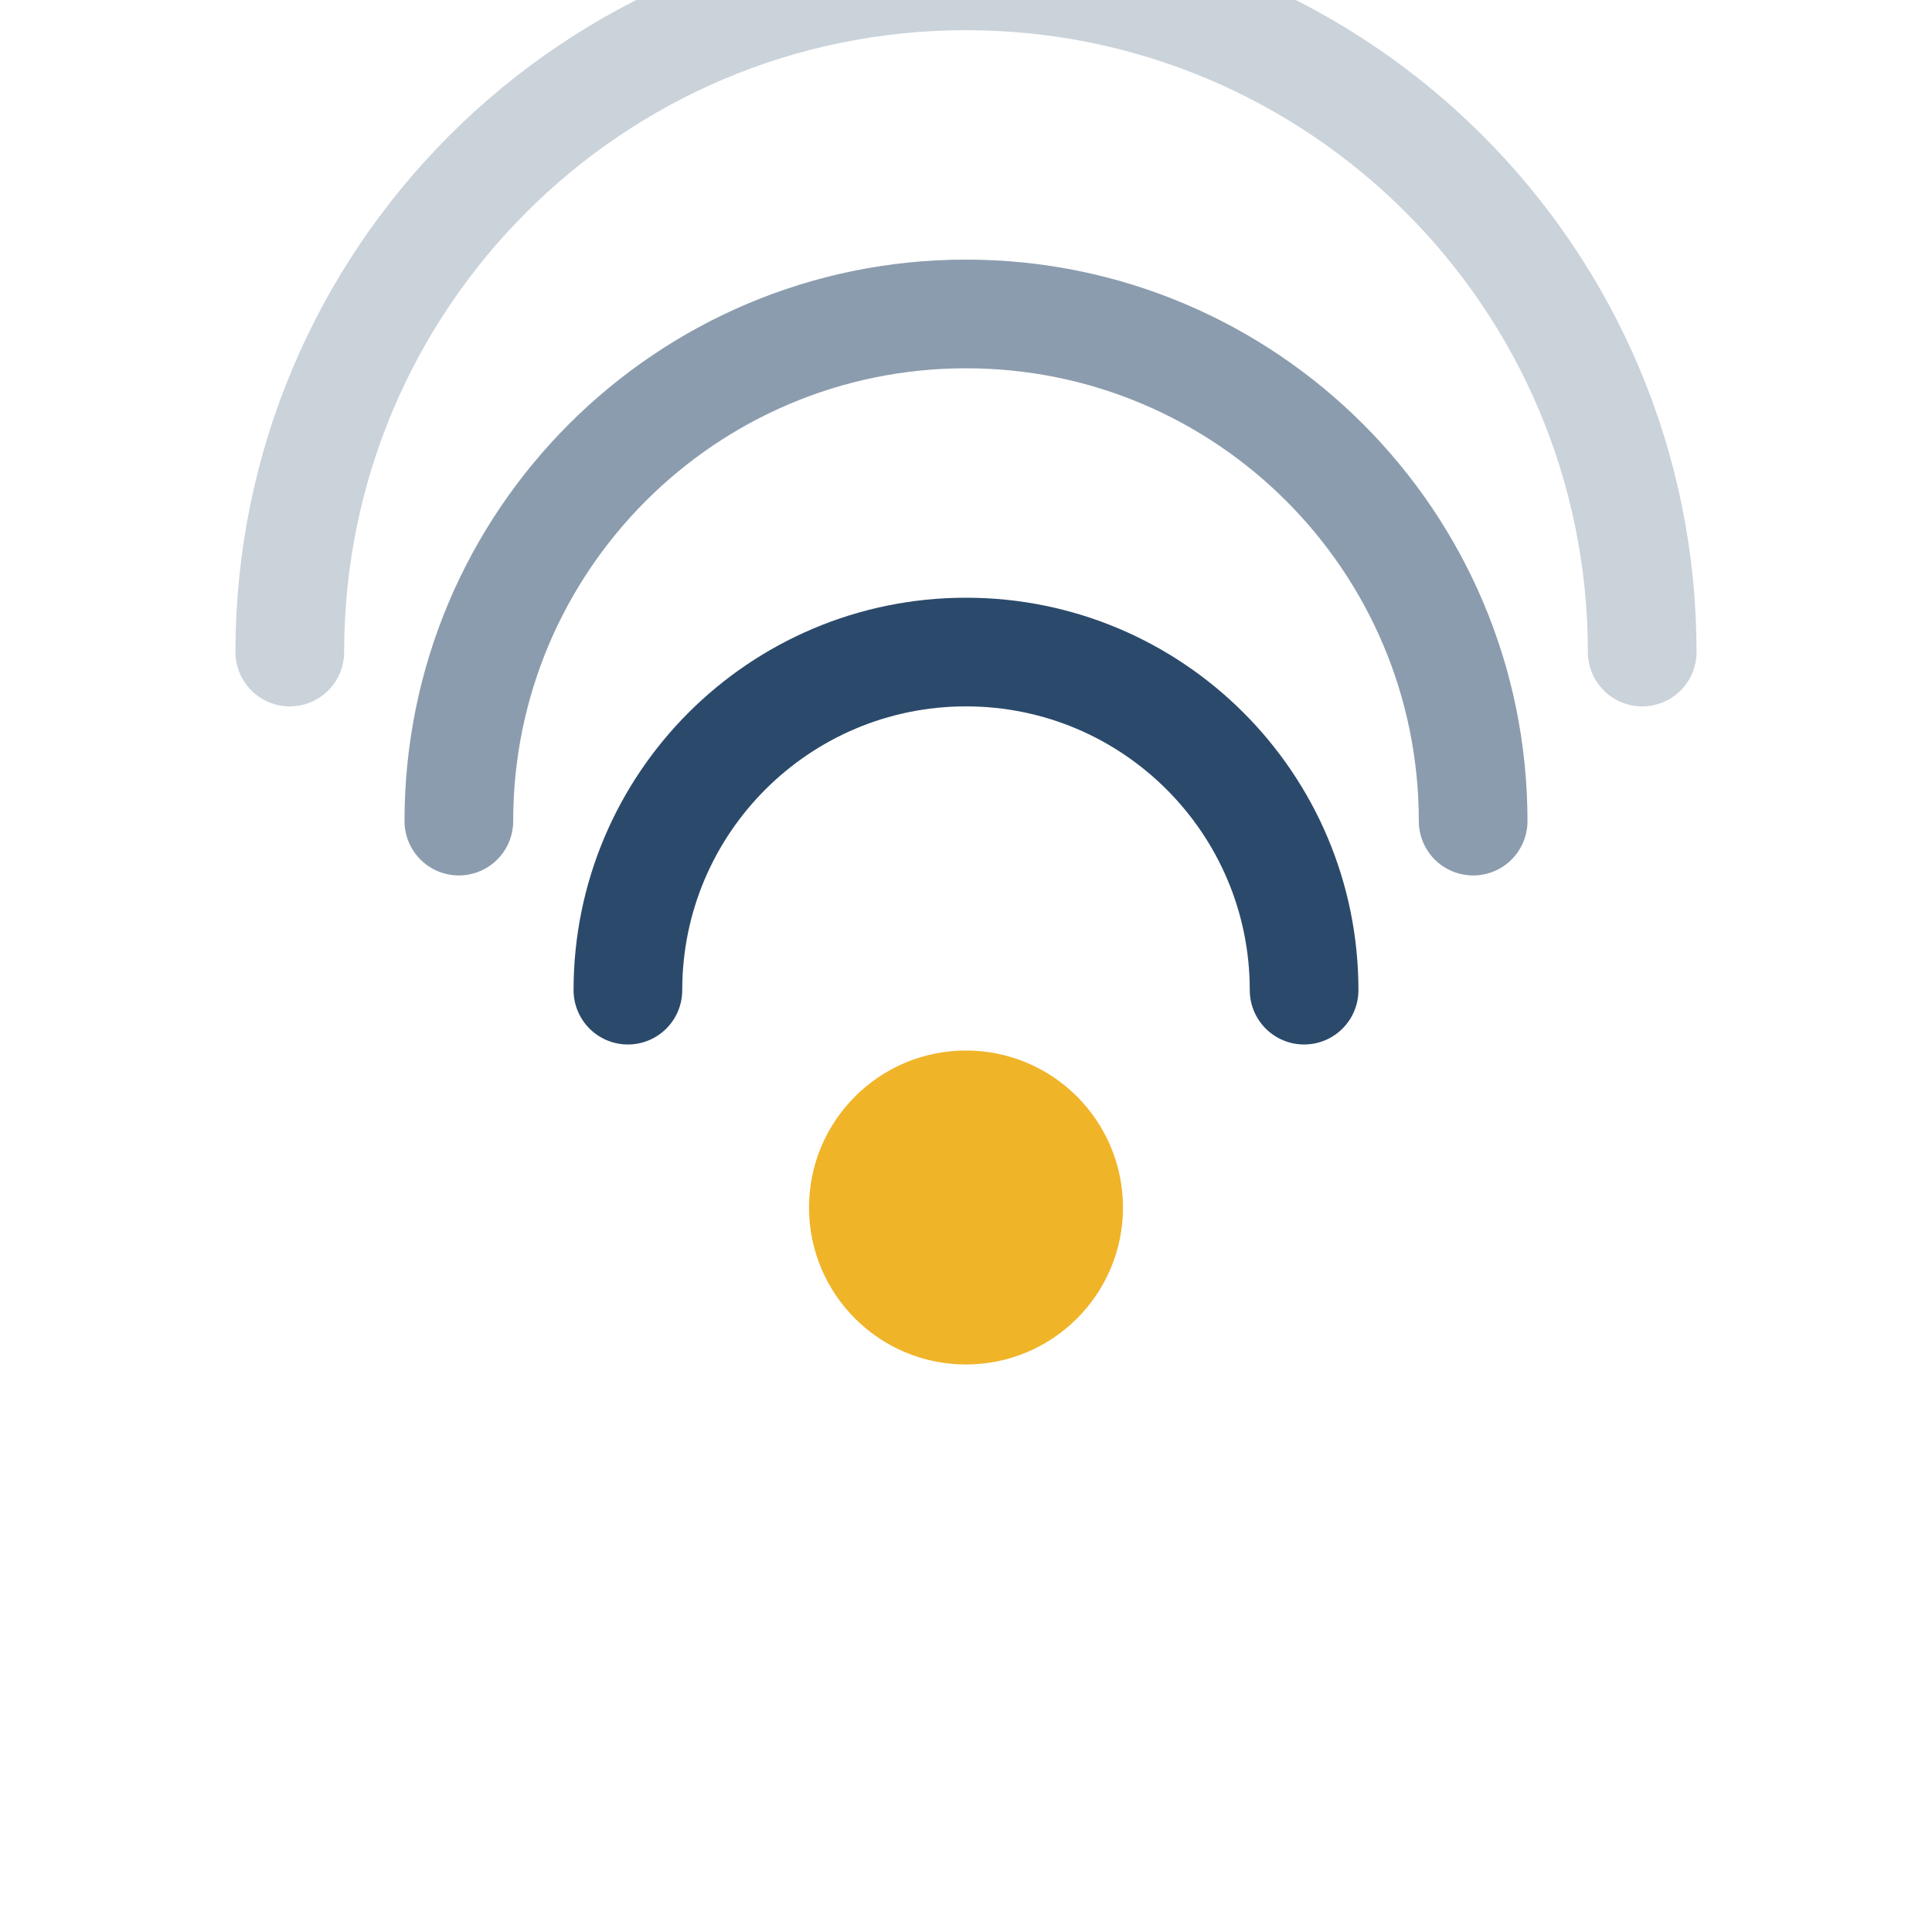
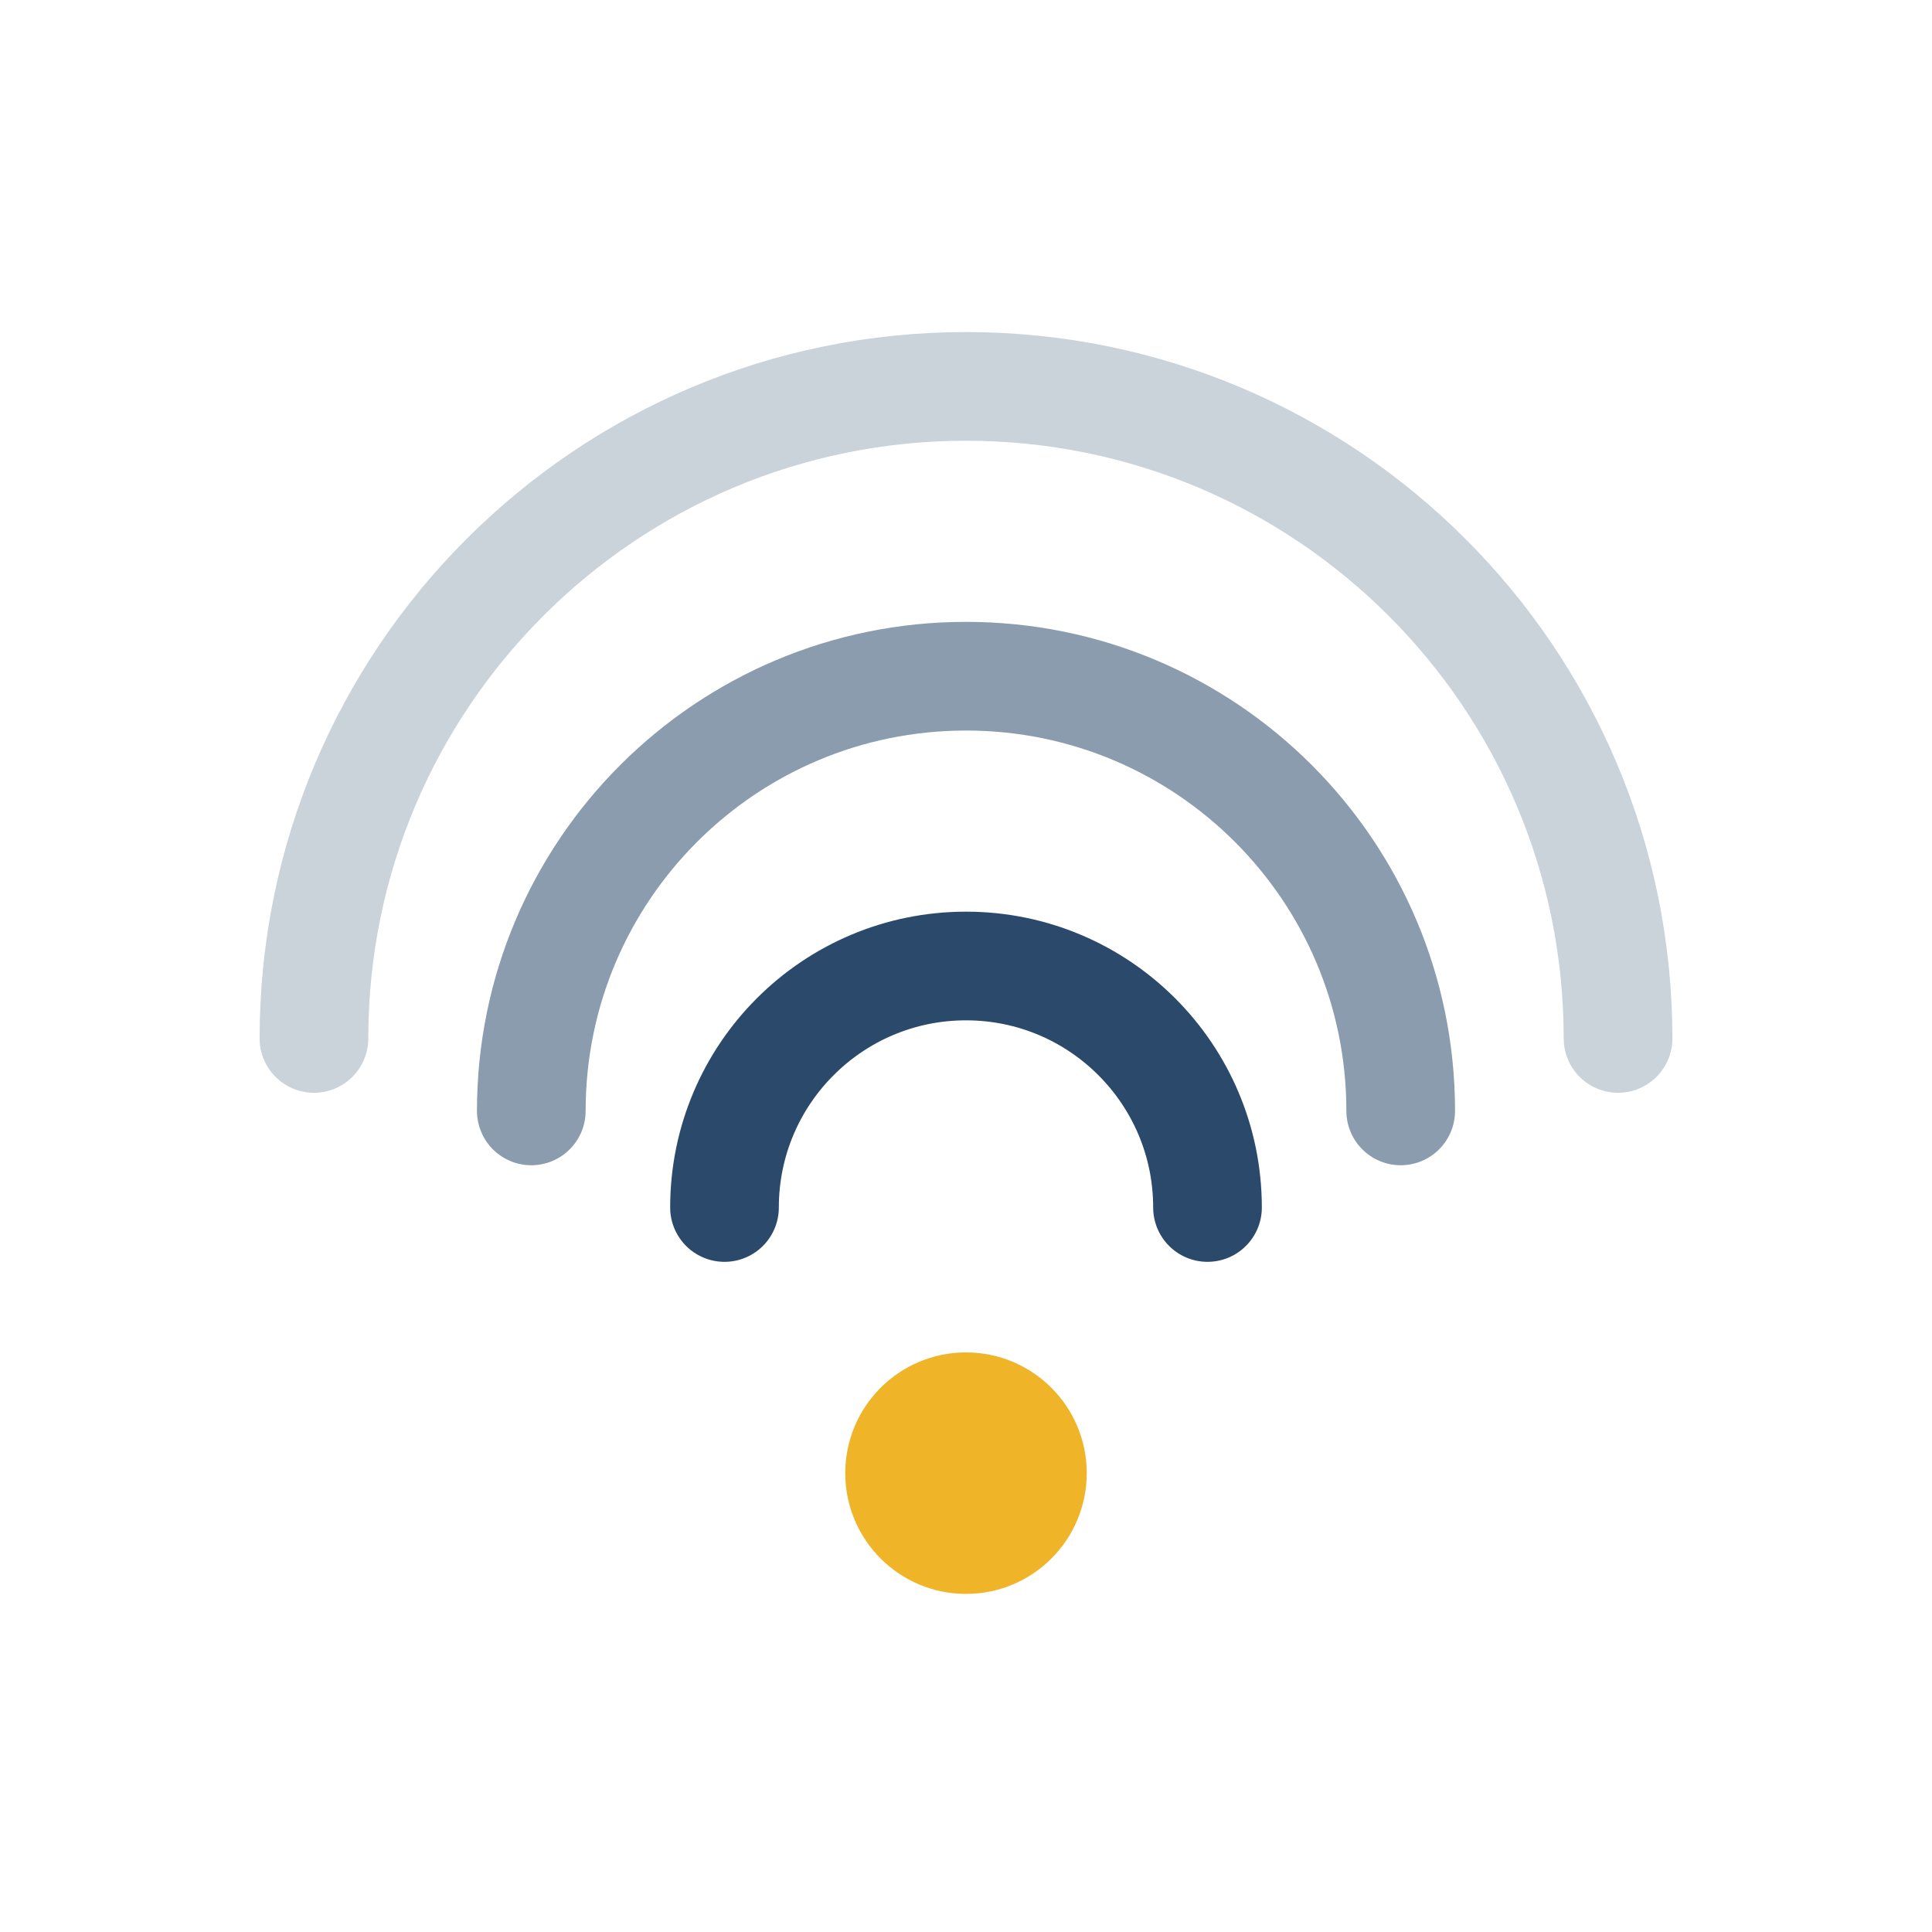
- <svg xmlns="http://www.w3.org/2000/svg" width="64" height="64" viewBox="0 0 160 160" fill="none">
+ <svg xmlns="http://www.w3.org/2000/svg" width="64" height="64" viewBox="0 0 160 160">
  <g fill="none" stroke="#2B4A6B" stroke-width="9" stroke-linecap="round">
-     <path d="M52 82 a28 28 0 0 1 56 0" />
-     <path d="M38 68 a42 42 0 0 1 84 0" opacity="0.55" />
-     <path d="M24 54 a56 56 0 0 1 112 0" opacity="0.25" />
+     <path d="M60 100 a20 20 0 0 1 40 0" />
+     <path d="M44 92 a36 36 0 0 1 72 0" opacity="0.55" />
+     <path d="M26 86 a54 54 0 0 1 108 0" opacity="0.25" />
  </g>
-   <circle cx="80" cy="100" r="13" fill="#F0B429" />
+   <circle cx="80" cy="122" r="10" fill="#F0B429" />
</svg>
